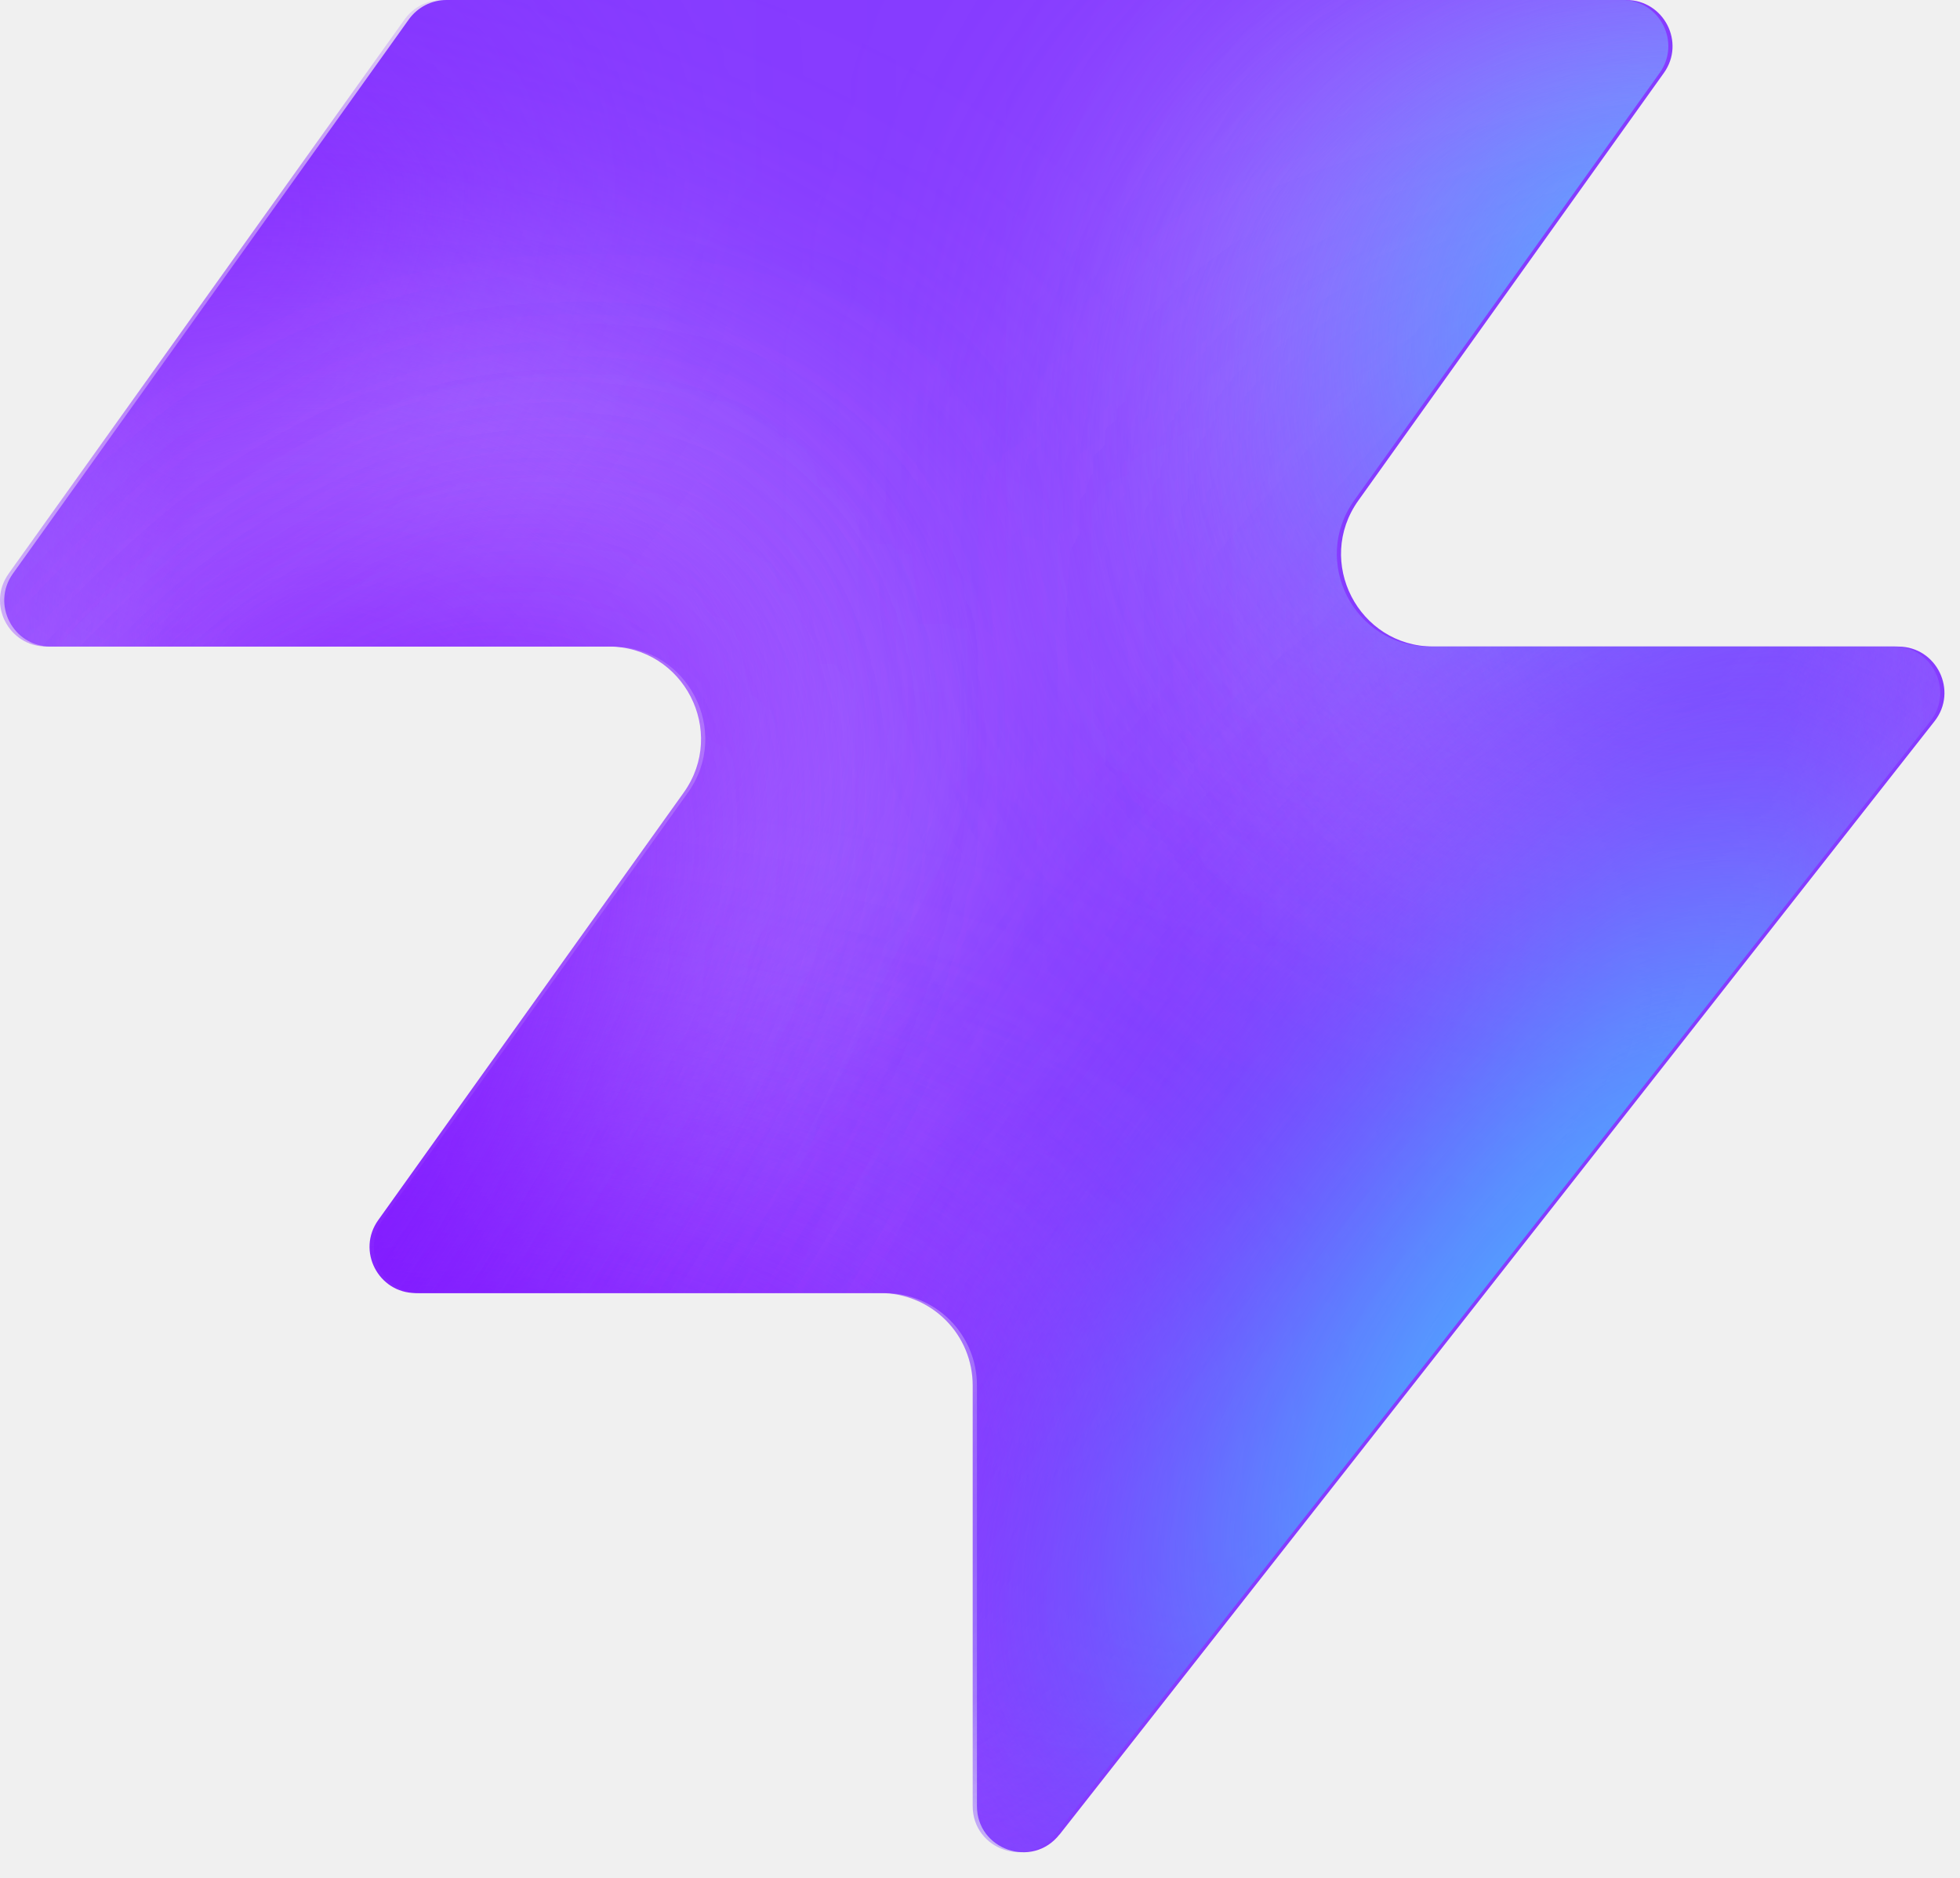
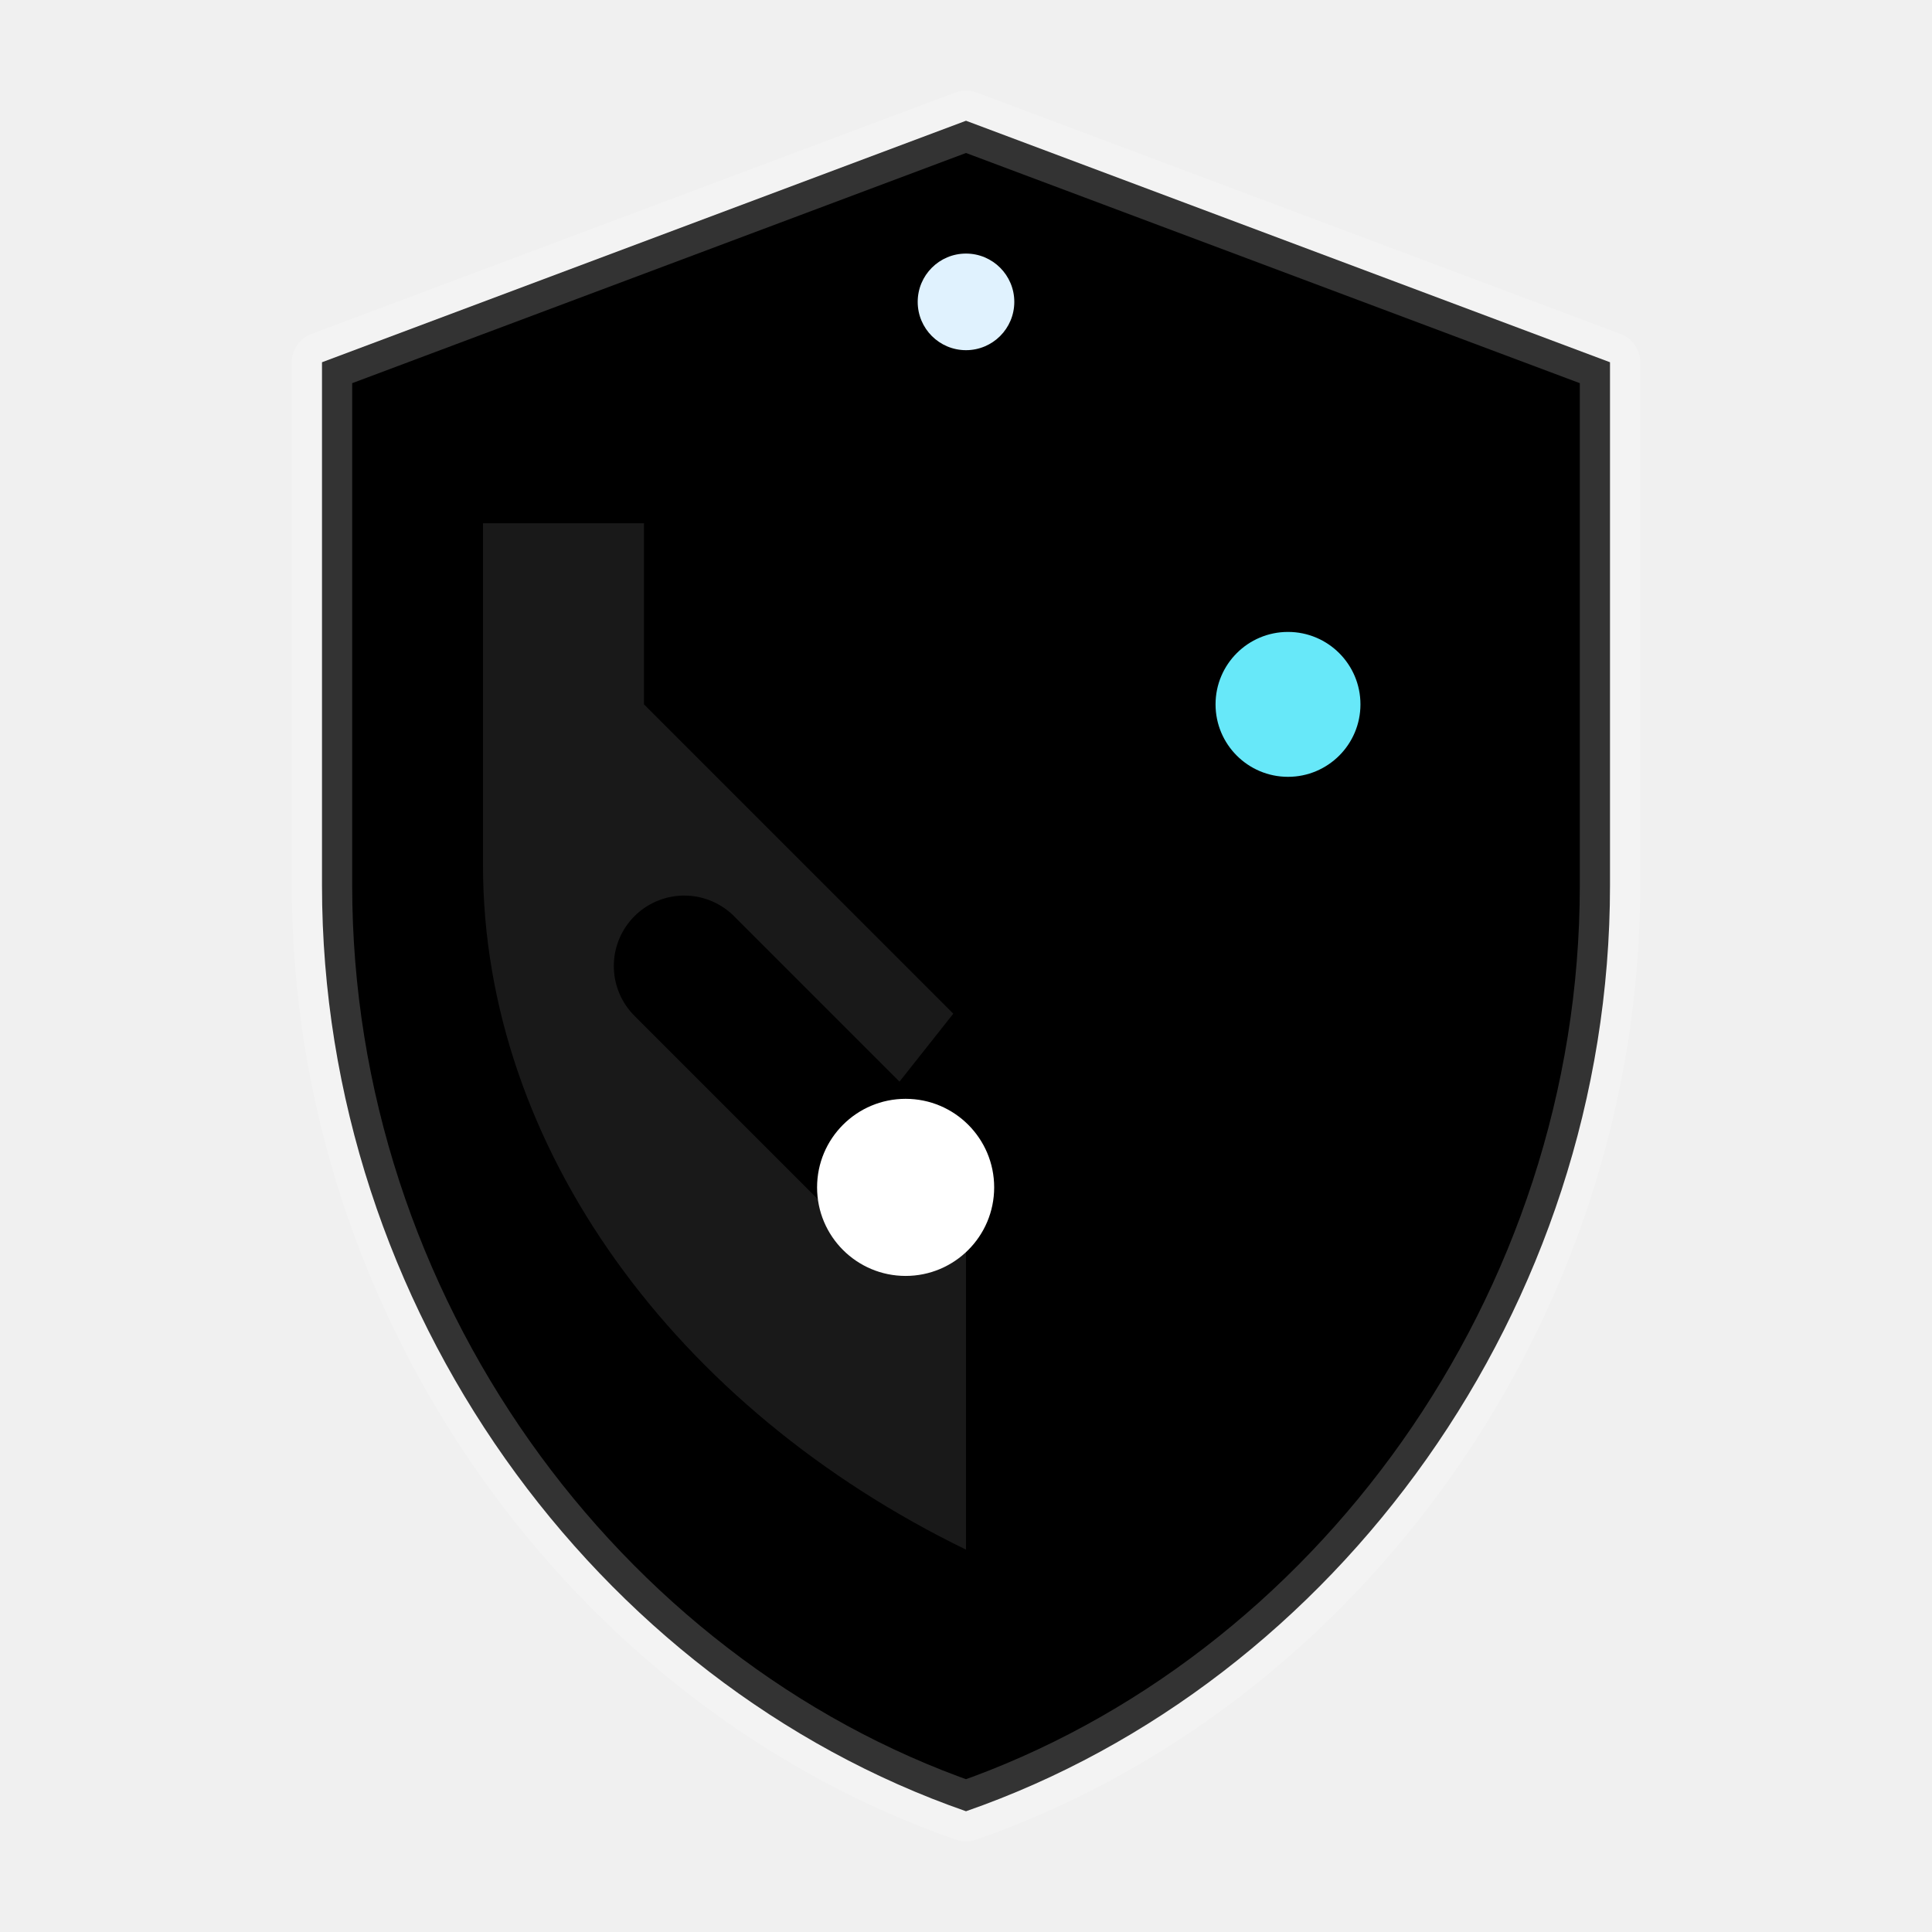
- <svg xmlns="http://www.w3.org/2000/svg" width="48" height="46" fill="none" viewBox="0 0 48 46">
-   <path fill="#863bff" d="M25.946 44.938c-.664.845-2.021.375-2.021-.698V33.937a2.26 2.26 0 0 0-2.262-2.262H10.287c-.92 0-1.456-1.04-.92-1.788l7.48-10.471c1.07-1.497 0-3.578-1.842-3.578H1.237c-.92 0-1.456-1.04-.92-1.788L10.013.474c.214-.297.556-.474.92-.474h28.894c.92 0 1.456 1.04.92 1.788l-7.48 10.471c-1.07 1.498 0 3.579 1.842 3.579h11.377c.943 0 1.473 1.088.89 1.83L25.947 44.94z" style="fill:#863bff;fill:color(display-p3 .525 .23 1);fill-opacity:1" />
-   <mask id="a" width="48" height="46" x="0" y="0" maskUnits="userSpaceOnUse" style="mask-type:alpha">
-     <path fill="#000" d="M25.842 44.938c-.664.844-2.021.375-2.021-.698V33.937a2.26 2.26 0 0 0-2.262-2.262H10.183c-.92 0-1.456-1.04-.92-1.788l7.48-10.471c1.07-1.498 0-3.579-1.842-3.579H1.133c-.92 0-1.456-1.04-.92-1.787L9.91.473c.214-.297.556-.474.92-.474h28.894c.92 0 1.456 1.04.92 1.788l-7.48 10.471c-1.07 1.498 0 3.578 1.842 3.578h11.377c.943 0 1.473 1.088.89 1.832L25.843 44.94z" style="fill:#000;fill-opacity:1" />
-   </mask>
-   <g mask="url(#a)">
-     <g filter="url(#b)">
-       <ellipse cx="5.508" cy="14.704" fill="#ede6ff" rx="5.508" ry="14.704" style="fill:#ede6ff;fill:color(display-p3 .927 .903 1);fill-opacity:1" transform="matrix(.00324 1 1 -.00324 -4.47 31.516)" />
-     </g>
-     <g filter="url(#c)">
-       <ellipse cx="10.399" cy="29.851" fill="#ede6ff" rx="10.399" ry="29.851" style="fill:#ede6ff;fill:color(display-p3 .927 .903 1);fill-opacity:1" transform="matrix(.00324 1 1 -.00324 -39.328 7.883)" />
-     </g>
-     <g filter="url(#d)">
-       <ellipse cx="5.508" cy="30.487" fill="#7e14ff" rx="5.508" ry="30.487" style="fill:#7e14ff;fill:color(display-p3 .492 .077 1);fill-opacity:1" transform="rotate(89.814 -25.913 -14.639)scale(1 -1)" />
-     </g>
-     <g filter="url(#e)">
-       <ellipse cx="5.508" cy="30.599" fill="#7e14ff" rx="5.508" ry="30.599" style="fill:#7e14ff;fill:color(display-p3 .492 .077 1);fill-opacity:1" transform="rotate(89.814 -32.644 -3.334)scale(1 -1)" />
-     </g>
-     <g filter="url(#f)">
-       <ellipse cx="5.508" cy="30.599" fill="#7e14ff" rx="5.508" ry="30.599" style="fill:#7e14ff;fill:color(display-p3 .492 .077 1);fill-opacity:1" transform="matrix(.00324 1 1 -.00324 -34.34 30.47)" />
-     </g>
-     <g filter="url(#g)">
-       <ellipse cx="14.072" cy="22.078" fill="#ede6ff" rx="14.072" ry="22.078" style="fill:#ede6ff;fill:color(display-p3 .927 .903 1);fill-opacity:1" transform="rotate(93.35 24.506 48.493)scale(-1 1)" />
-     </g>
-     <g filter="url(#h)">
-       <ellipse cx="3.47" cy="21.501" fill="#7e14ff" rx="3.47" ry="21.501" style="fill:#7e14ff;fill:color(display-p3 .492 .077 1);fill-opacity:1" transform="rotate(89.009 28.708 47.59)scale(-1 1)" />
-     </g>
-     <g filter="url(#i)">
-       <ellipse cx="3.47" cy="21.501" fill="#7e14ff" rx="3.47" ry="21.501" style="fill:#7e14ff;fill:color(display-p3 .492 .077 1);fill-opacity:1" transform="rotate(89.009 28.708 47.59)scale(-1 1)" />
-     </g>
-     <g filter="url(#j)">
-       <ellipse cx=".387" cy="8.972" fill="#7e14ff" rx="4.407" ry="29.108" style="fill:#7e14ff;fill:color(display-p3 .492 .077 1);fill-opacity:1" transform="rotate(39.51 .387 8.972)" />
-     </g>
-     <g filter="url(#k)">
-       <ellipse cx="47.523" cy="-6.092" fill="#7e14ff" rx="4.407" ry="29.108" style="fill:#7e14ff;fill:color(display-p3 .492 .077 1);fill-opacity:1" transform="rotate(37.892 47.523 -6.092)" />
-     </g>
-     <g filter="url(#l)">
-       <ellipse cx="41.412" cy="6.333" fill="#47bfff" rx="5.971" ry="9.665" style="fill:#47bfff;fill:color(display-p3 .28 .748 1);fill-opacity:1" transform="rotate(37.892 41.412 6.333)" />
-     </g>
-     <g filter="url(#m)">
-       <ellipse cx="-1.879" cy="38.332" fill="#7e14ff" rx="4.407" ry="29.108" style="fill:#7e14ff;fill:color(display-p3 .492 .077 1);fill-opacity:1" transform="rotate(37.892 -1.88 38.332)" />
-     </g>
-     <g filter="url(#n)">
-       <ellipse cx="-1.879" cy="38.332" fill="#7e14ff" rx="4.407" ry="29.108" style="fill:#7e14ff;fill:color(display-p3 .492 .077 1);fill-opacity:1" transform="rotate(37.892 -1.88 38.332)" />
-     </g>
-     <g filter="url(#o)">
-       <ellipse cx="35.651" cy="29.907" fill="#7e14ff" rx="4.407" ry="29.108" style="fill:#7e14ff;fill:color(display-p3 .492 .077 1);fill-opacity:1" transform="rotate(37.892 35.651 29.907)" />
-     </g>
-     <g filter="url(#p)">
-       <ellipse cx="38.418" cy="32.4" fill="#47bfff" rx="5.971" ry="15.297" style="fill:#47bfff;fill:color(display-p3 .28 .748 1);fill-opacity:1" transform="rotate(37.892 38.418 32.4)" />
-     </g>
-   </g>
+ <svg xmlns="http://www.w3.org/2000/svg" width="48" height="48" viewBox="0 0 48 48" fill="none">
  <defs>
-     <filter id="b" width="60.045" height="41.654" x="-19.77" y="16.149" color-interpolation-filters="sRGB" filterUnits="userSpaceOnUse">
-       <feFlood flood-opacity="0" result="BackgroundImageFix" />
-       <feBlend in="SourceGraphic" in2="BackgroundImageFix" result="shape" />
-       <feGaussianBlur result="effect1_foregroundBlur_2002_17158" stdDeviation="7.659" />
-     </filter>
-     <filter id="c" width="90.34" height="51.437" x="-54.613" y="-7.533" color-interpolation-filters="sRGB" filterUnits="userSpaceOnUse">
-       <feFlood flood-opacity="0" result="BackgroundImageFix" />
-       <feBlend in="SourceGraphic" in2="BackgroundImageFix" result="shape" />
-       <feGaussianBlur result="effect1_foregroundBlur_2002_17158" stdDeviation="7.659" />
-     </filter>
-     <filter id="d" width="79.355" height="29.4" x="-49.64" y="2.03" color-interpolation-filters="sRGB" filterUnits="userSpaceOnUse">
-       <feFlood flood-opacity="0" result="BackgroundImageFix" />
-       <feBlend in="SourceGraphic" in2="BackgroundImageFix" result="shape" />
-       <feGaussianBlur result="effect1_foregroundBlur_2002_17158" stdDeviation="4.596" />
-     </filter>
-     <filter id="e" width="79.579" height="29.4" x="-45.045" y="20.029" color-interpolation-filters="sRGB" filterUnits="userSpaceOnUse">
-       <feFlood flood-opacity="0" result="BackgroundImageFix" />
-       <feBlend in="SourceGraphic" in2="BackgroundImageFix" result="shape" />
-       <feGaussianBlur result="effect1_foregroundBlur_2002_17158" stdDeviation="4.596" />
-     </filter>
-     <filter id="f" width="79.579" height="29.4" x="-43.513" y="21.178" color-interpolation-filters="sRGB" filterUnits="userSpaceOnUse">
-       <feFlood flood-opacity="0" result="BackgroundImageFix" />
-       <feBlend in="SourceGraphic" in2="BackgroundImageFix" result="shape" />
-       <feGaussianBlur result="effect1_foregroundBlur_2002_17158" stdDeviation="4.596" />
-     </filter>
-     <filter id="g" width="74.749" height="58.852" x="15.756" y="-17.901" color-interpolation-filters="sRGB" filterUnits="userSpaceOnUse">
-       <feFlood flood-opacity="0" result="BackgroundImageFix" />
-       <feBlend in="SourceGraphic" in2="BackgroundImageFix" result="shape" />
-       <feGaussianBlur result="effect1_foregroundBlur_2002_17158" stdDeviation="7.659" />
-     </filter>
-     <filter id="h" width="61.377" height="25.362" x="23.548" y="2.284" color-interpolation-filters="sRGB" filterUnits="userSpaceOnUse">
-       <feFlood flood-opacity="0" result="BackgroundImageFix" />
-       <feBlend in="SourceGraphic" in2="BackgroundImageFix" result="shape" />
-       <feGaussianBlur result="effect1_foregroundBlur_2002_17158" stdDeviation="4.596" />
-     </filter>
-     <filter id="i" width="61.377" height="25.362" x="23.548" y="2.284" color-interpolation-filters="sRGB" filterUnits="userSpaceOnUse">
-       <feFlood flood-opacity="0" result="BackgroundImageFix" />
-       <feBlend in="SourceGraphic" in2="BackgroundImageFix" result="shape" />
-       <feGaussianBlur result="effect1_foregroundBlur_2002_17158" stdDeviation="4.596" />
-     </filter>
-     <filter id="j" width="56.045" height="63.649" x="-27.636" y="-22.853" color-interpolation-filters="sRGB" filterUnits="userSpaceOnUse">
-       <feFlood flood-opacity="0" result="BackgroundImageFix" />
-       <feBlend in="SourceGraphic" in2="BackgroundImageFix" result="shape" />
-       <feGaussianBlur result="effect1_foregroundBlur_2002_17158" stdDeviation="4.596" />
-     </filter>
-     <filter id="k" width="54.814" height="64.646" x="20.116" y="-38.415" color-interpolation-filters="sRGB" filterUnits="userSpaceOnUse">
-       <feFlood flood-opacity="0" result="BackgroundImageFix" />
-       <feBlend in="SourceGraphic" in2="BackgroundImageFix" result="shape" />
-       <feGaussianBlur result="effect1_foregroundBlur_2002_17158" stdDeviation="4.596" />
-     </filter>
-     <filter id="l" width="33.541" height="35.313" x="24.641" y="-11.323" color-interpolation-filters="sRGB" filterUnits="userSpaceOnUse">
-       <feFlood flood-opacity="0" result="BackgroundImageFix" />
-       <feBlend in="SourceGraphic" in2="BackgroundImageFix" result="shape" />
-       <feGaussianBlur result="effect1_foregroundBlur_2002_17158" stdDeviation="4.596" />
-     </filter>
-     <filter id="m" width="54.814" height="64.646" x="-29.286" y="6.009" color-interpolation-filters="sRGB" filterUnits="userSpaceOnUse">
-       <feFlood flood-opacity="0" result="BackgroundImageFix" />
-       <feBlend in="SourceGraphic" in2="BackgroundImageFix" result="shape" />
-       <feGaussianBlur result="effect1_foregroundBlur_2002_17158" stdDeviation="4.596" />
-     </filter>
-     <filter id="n" width="54.814" height="64.646" x="-29.286" y="6.009" color-interpolation-filters="sRGB" filterUnits="userSpaceOnUse">
-       <feFlood flood-opacity="0" result="BackgroundImageFix" />
-       <feBlend in="SourceGraphic" in2="BackgroundImageFix" result="shape" />
-       <feGaussianBlur result="effect1_foregroundBlur_2002_17158" stdDeviation="4.596" />
-     </filter>
-     <filter id="o" width="54.814" height="64.646" x="8.244" y="-2.416" color-interpolation-filters="sRGB" filterUnits="userSpaceOnUse">
-       <feFlood flood-opacity="0" result="BackgroundImageFix" />
-       <feBlend in="SourceGraphic" in2="BackgroundImageFix" result="shape" />
-       <feGaussianBlur result="effect1_foregroundBlur_2002_17158" stdDeviation="4.596" />
-     </filter>
-     <filter id="p" width="39.409" height="43.623" x="18.713" y="10.588" color-interpolation-filters="sRGB" filterUnits="userSpaceOnUse">
-       <feFlood flood-opacity="0" result="BackgroundImageFix" />
-       <feBlend in="SourceGraphic" in2="BackgroundImageFix" result="shape" />
-       <feGaussianBlur result="effect1_foregroundBlur_2002_17158" stdDeviation="4.596" />
-     </filter>
+     <linearGradient id="proofpath-grad-primary" x1="4" y1="4" x2="44" y2="44" gradientUnits="userSpaceOnUse">
+       <stop offset="0%" stopColor="#2563EB" />
+       <stop offset="50%" stopColor="#1D4ED8" />
+       <stop offset="100%" stopColor="#0F172A" />
+     </linearGradient>
+     <linearGradient id="proofpath-grad-cyan" x1="12" y1="6" x2="36" y2="42" gradientUnits="userSpaceOnUse">
+       <stop offset="0%" stopColor="#38BDF8" />
+       <stop offset="60%" stopColor="#0284C7" />
+       <stop offset="100%" stopColor="#0369A1" />
+     </linearGradient>
+     <linearGradient id="proofpath-grad-emerald" x1="18" y1="20" x2="34" y2="36" gradientUnits="userSpaceOnUse">
+       <stop offset="0%" stopColor="#34D399" />
+       <stop offset="100%" stopColor="#059669" />
+     </linearGradient>
  </defs>
+   <path d="M24 3L8 9V22C8 32.5 14.8 41.8 24 45C33.2 41.8 40 32.5 40 22V9L24 3Z" fill="url(#proofpath-grad-primary)" stroke="rgba(255,255,255,0.2)" stroke-width="1.5" stroke-linejoin="round" />
+   <path d="M12 13V21.5C12 28.5 16.8 35 24 38.5V25.5L16 17.5V13H12Z" fill="white" fill-opacity="0.1" />
+   <path d="M24 8L36 12.5V22C36 28.2 31.8 34.2 25.8 37.1L24 24.5L31 17.5L24 15V8Z" fill="url(#proofpath-grad-cyan)" fill-opacity="0.9" />
+   <path d="M17 24L22.5 29.5L32 17.5" stroke="url(#proofpath-grad-emerald)" stroke-width="3.5" stroke-linecap="round" stroke-linejoin="round" />
+   <circle cx="22.5" cy="29.5" r="2.2" fill="#FFFFFF" />
+   <circle cx="32" cy="17.5" r="1.8" fill="#67E8F9" />
+   <circle cx="24" cy="7.5" r="1.2" fill="#E0F2FE" />
</svg>
